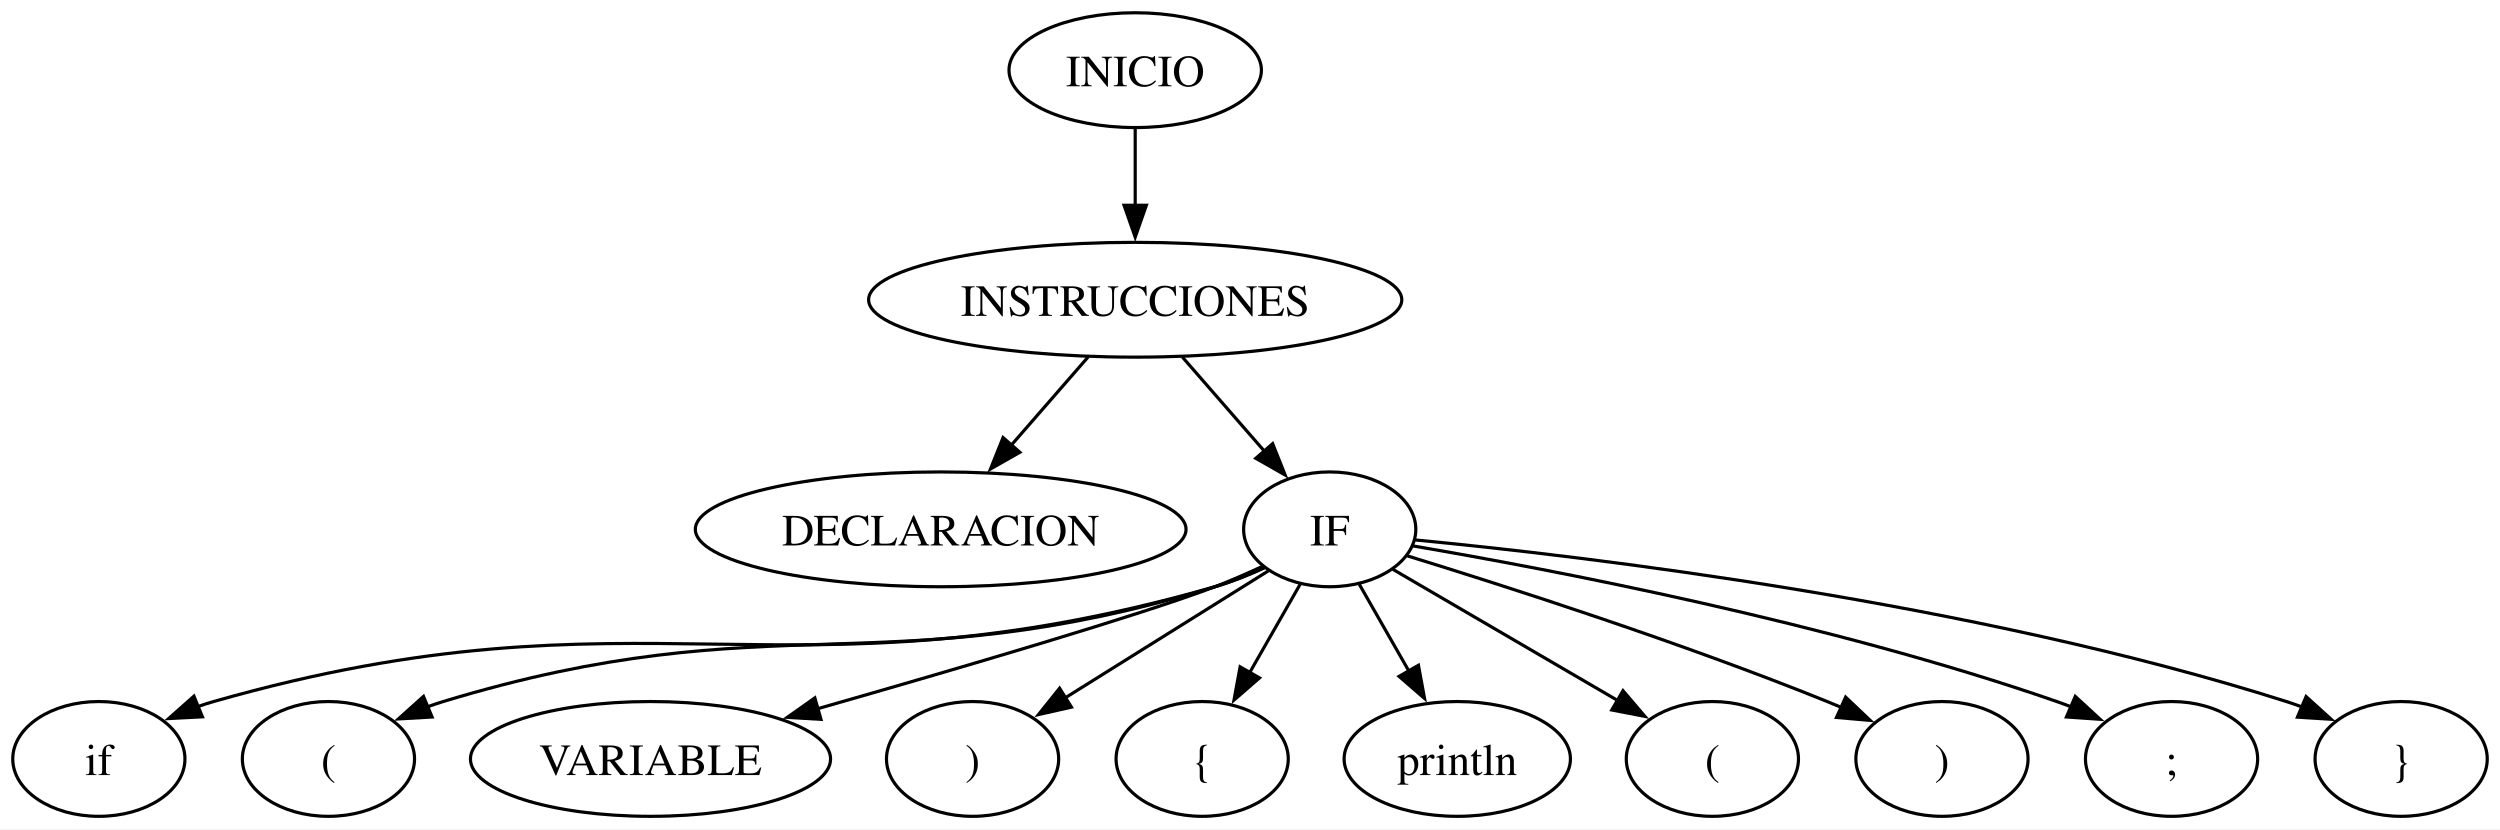
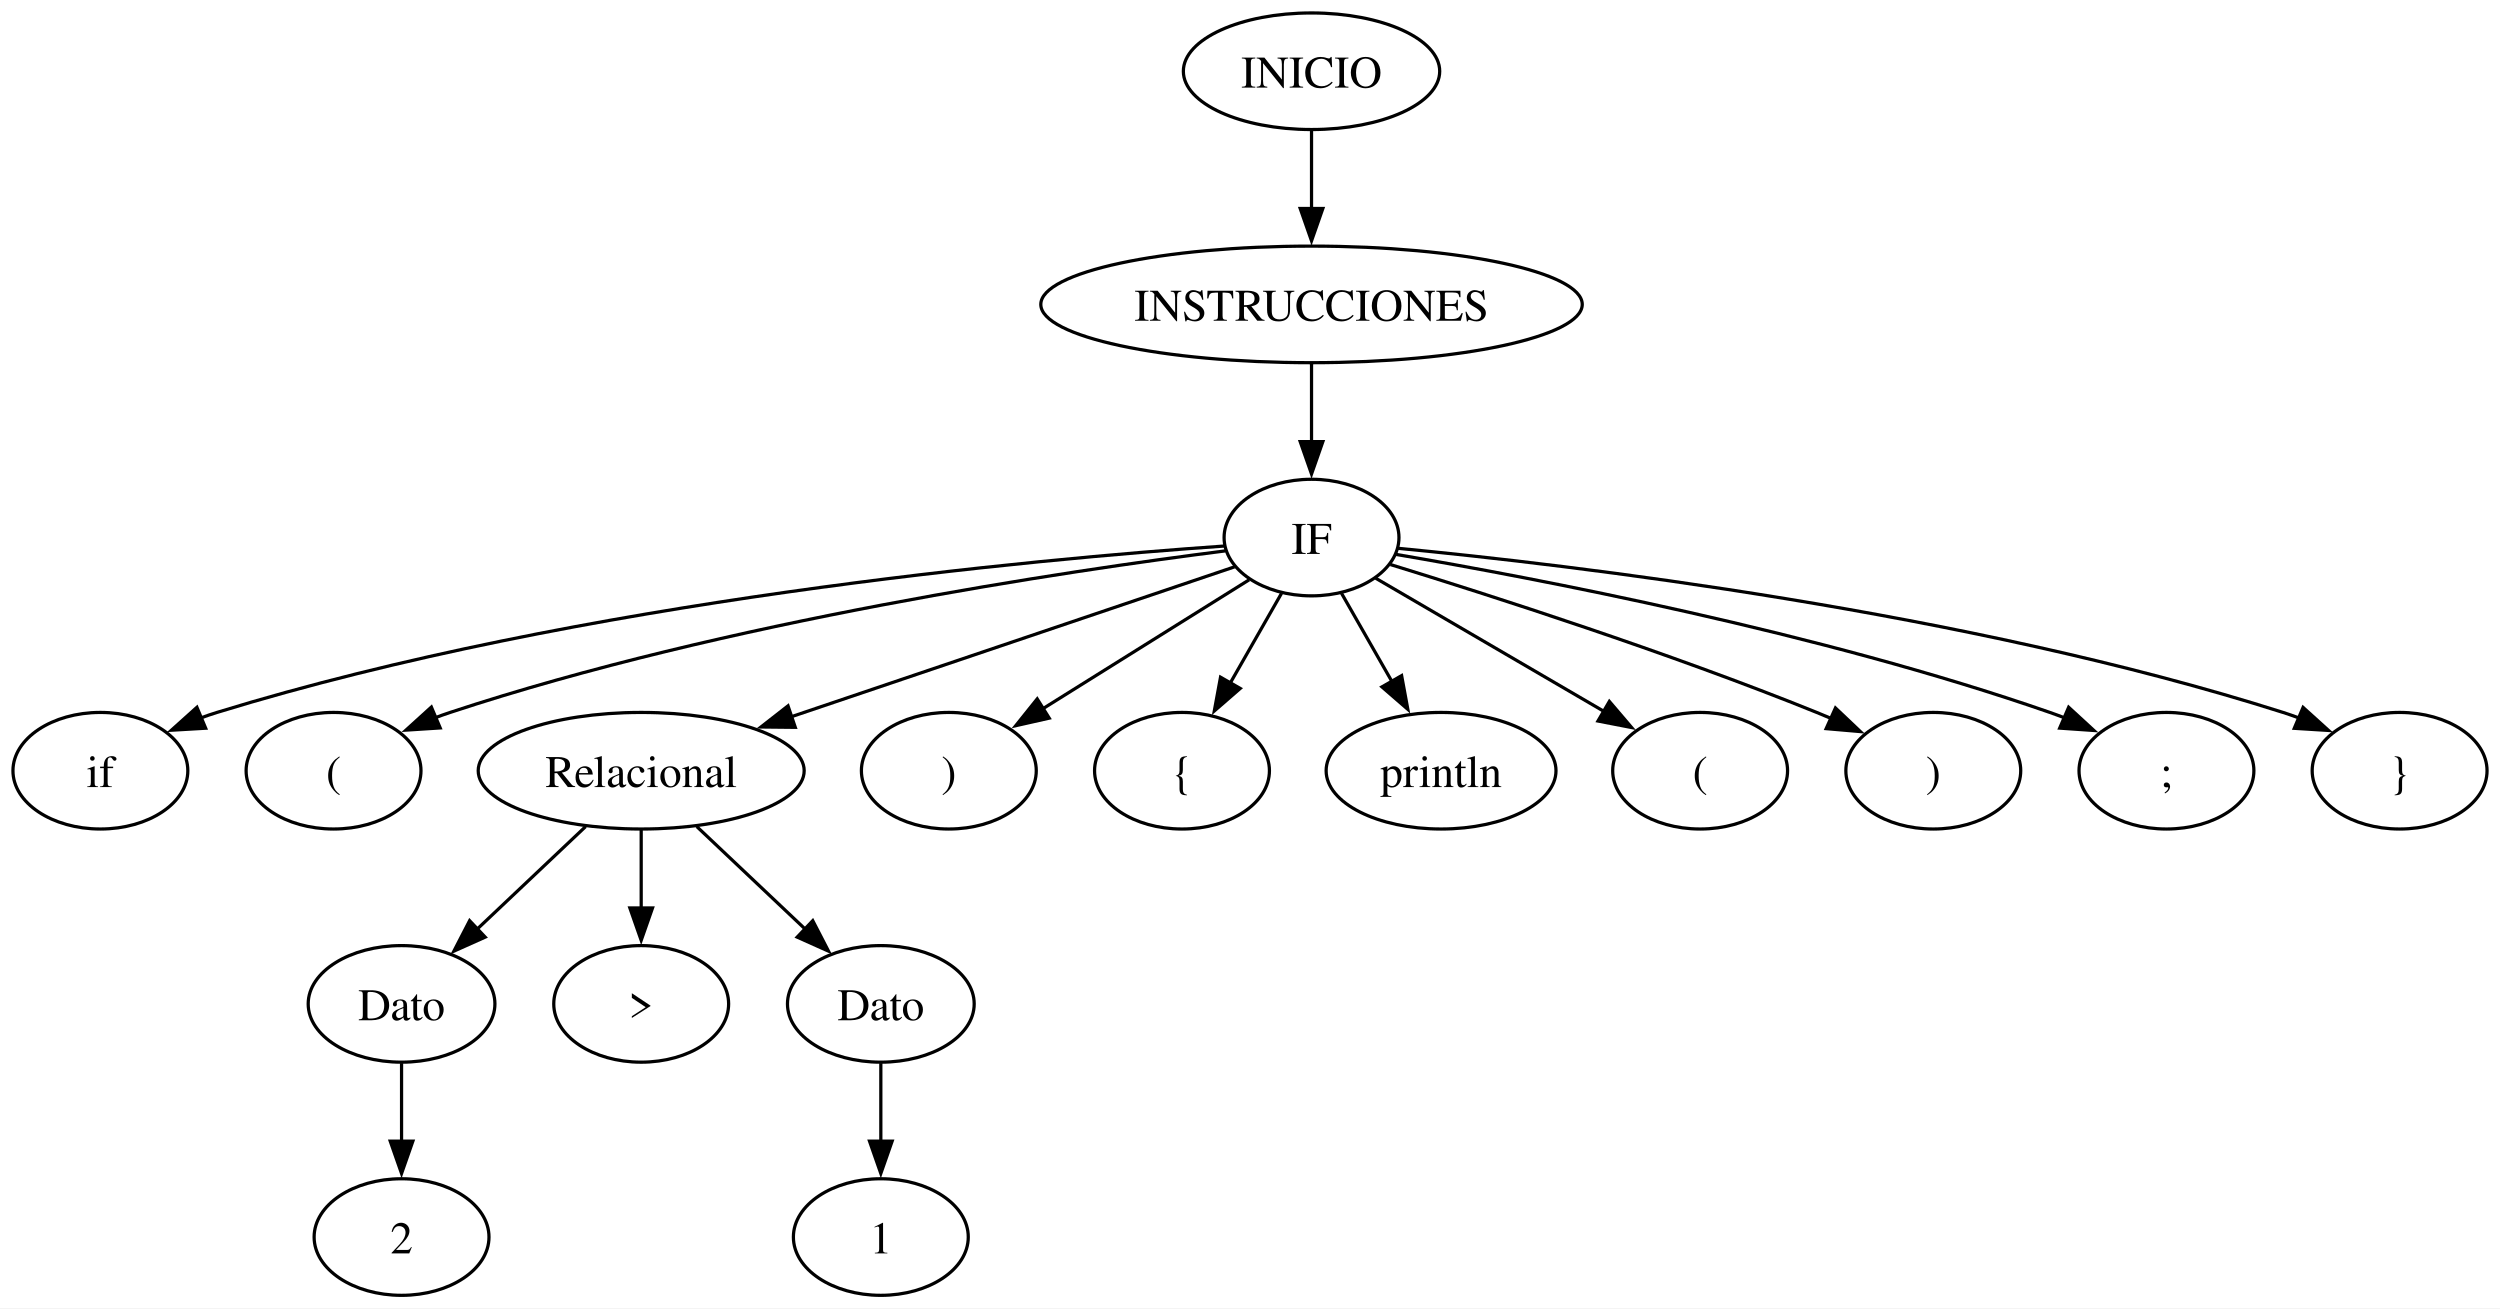
- <svg xmlns="http://www.w3.org/2000/svg" width="784pt" height="260pt" viewBox="0.00 0.00 784.00 260.00">
-   <g id="graph0" class="graph" transform="scale(1 1) rotate(0) translate(4 256)">
-     <polygon fill="white" stroke="none" points="-4,4 -4,-256 780,-256 780,4 -4,4" />
+ <svg xmlns="http://www.w3.org/2000/svg" width="772pt" height="404pt" viewBox="0.00 0.00 772.00 404.00">
+   <g id="graph0" class="graph" transform="scale(1 1) rotate(0) translate(4 400)">
+     <polygon fill="white" stroke="none" points="-4,4 -4,-400 768,-400 768,4 -4,4" />
    <g id="node1" class="node">
-       <ellipse fill="none" stroke="black" cx="352" cy="-234" rx="39.58" ry="18" />
-       <text text-anchor="middle" x="352" y="-228.95" font-family="Times,serif" font-size="14.00">INICIO</text>
+       <ellipse fill="none" stroke="black" cx="401" cy="-378" rx="39.58" ry="18" />
+       <text text-anchor="middle" x="401" y="-372.95" font-family="Times,serif" font-size="14.00">INICIO</text>
    </g>
    <g id="node2" class="node">
-       <ellipse fill="none" stroke="black" cx="352" cy="-162" rx="83.6" ry="18" />
-       <text text-anchor="middle" x="352" y="-156.95" font-family="Times,serif" font-size="14.00">INSTRUCCIONES</text>
+       <ellipse fill="none" stroke="black" cx="401" cy="-306" rx="83.6" ry="18" />
+       <text text-anchor="middle" x="401" y="-300.95" font-family="Times,serif" font-size="14.00">INSTRUCCIONES</text>
    </g>
    <g id="edge1" class="edge">
-       <path fill="none" stroke="black" d="M352,-215.7C352,-208.41 352,-199.73 352,-191.54" />
-       <polygon fill="black" stroke="black" points="355.5,-191.62 352,-181.62 348.5,-191.62 355.5,-191.62" />
+       <path fill="none" stroke="black" d="M401,-359.7C401,-352.41 401,-343.73 401,-335.54" />
+       <polygon fill="black" stroke="black" points="404.5,-335.62 401,-325.62 397.5,-335.62 404.5,-335.62" />
    </g>
    <g id="node3" class="node">
-       <ellipse fill="none" stroke="black" cx="291" cy="-90" rx="76.94" ry="18" />
-       <text text-anchor="middle" x="291" y="-84.95" font-family="Times,serif" font-size="14.00">DECLARACION</text>
+       <ellipse fill="none" stroke="black" cx="401" cy="-234" rx="27" ry="18" />
+       <text text-anchor="middle" x="401" y="-228.95" font-family="Times,serif" font-size="14.00">IF</text>
    </g>
    <g id="edge2" class="edge">
-       <path fill="none" stroke="black" d="M337.23,-144.05C329.97,-135.71 321.06,-125.49 313.01,-116.25" />
-       <polygon fill="black" stroke="black" points="315.83,-114.17 306.62,-108.93 310.56,-118.77 315.83,-114.17" />
+       <path fill="none" stroke="black" d="M401,-287.7C401,-280.41 401,-271.73 401,-263.54" />
+       <polygon fill="black" stroke="black" points="404.5,-263.62 401,-253.62 397.5,-263.62 404.5,-263.62" />
    </g>
    <g id="node4" class="node">
-       <ellipse fill="none" stroke="black" cx="413" cy="-90" rx="27" ry="18" />
-       <text text-anchor="middle" x="413" y="-84.95" font-family="Times,serif" font-size="14.00">IF</text>
+       <ellipse fill="none" stroke="black" cx="27" cy="-162" rx="27" ry="18" />
+       <text text-anchor="middle" x="27" y="-156.95" font-family="Times,serif" font-size="14.00">if</text>
    </g>
    <g id="edge3" class="edge">
-       <path fill="none" stroke="black" d="M366.77,-144.05C374.54,-135.13 384.19,-124.06 392.67,-114.33" />
-       <polygon fill="black" stroke="black" points="395.1,-116.87 399.03,-107.03 389.82,-112.27 395.1,-116.87" />
+       <path fill="none" stroke="black" d="M374.12,-231.39C316.13,-227.37 175.41,-214.57 63,-180 61.39,-179.5 59.76,-178.95 58.13,-178.35" />
+       <polygon fill="black" stroke="black" points="59.51,-175.13 48.93,-174.51 56.81,-181.59 59.51,-175.13" />
    </g>
    <g id="node5" class="node">
-       <ellipse fill="none" stroke="black" cx="27" cy="-18" rx="27" ry="18" />
-       <text text-anchor="middle" x="27" y="-12.95" font-family="Times,serif" font-size="14.00">if</text>
+       <ellipse fill="none" stroke="black" cx="99" cy="-162" rx="27" ry="18" />
+       <text text-anchor="middle" x="99" y="-156.95" font-family="Times,serif" font-size="14.00">(</text>
    </g>
    <g id="edge4" class="edge">
-       <path fill="none" stroke="black" d="M392.51,-77.92C387.55,-75.63 382.18,-73.48 377,-72 241.91,-33.5 198.09,-74.5 63,-36 61.38,-35.54 59.74,-35.01 58.1,-34.43" />
-       <polygon fill="black" stroke="black" points="59.47,-31.21 48.89,-30.66 56.82,-37.69 59.47,-31.21" />
+       <path fill="none" stroke="black" d="M374.4,-229.89C325.88,-223.74 220.18,-208.13 135,-180 133.44,-179.49 131.86,-178.92 130.28,-178.32" />
+       <polygon fill="black" stroke="black" points="131.93,-175.22 121.36,-174.54 129.21,-181.66 131.93,-175.22" />
    </g>
    <g id="node6" class="node">
-       <ellipse fill="none" stroke="black" cx="99" cy="-18" rx="27" ry="18" />
-       <text text-anchor="middle" x="99" y="-12.95" font-family="Times,serif" font-size="14.00">(</text>
+       <ellipse fill="none" stroke="black" cx="194" cy="-162" rx="50.33" ry="18" />
+       <text text-anchor="middle" x="194" y="-156.95" font-family="Times,serif" font-size="14.00">Relacional</text>
    </g>
    <g id="edge5" class="edge">
-       <path fill="none" stroke="black" d="M392.47,-78.04C387.52,-75.75 382.16,-73.56 377,-72 272.94,-40.44 239.06,-67.56 135,-36 133.39,-35.51 131.76,-34.96 130.12,-34.37" />
-       <polygon fill="black" stroke="black" points="131.5,-31.15 120.93,-30.54 128.81,-37.61 131.5,-31.15" />
+       <path fill="none" stroke="black" d="M377.25,-224.97C344.01,-213.73 282.92,-193.07 240.46,-178.71" />
+       <polygon fill="black" stroke="black" points="241.58,-175.4 230.99,-175.51 239.34,-182.03 241.58,-175.4" />
+     </g>
+     <g id="node12" class="node">
+       <ellipse fill="none" stroke="black" cx="289" cy="-162" rx="27" ry="18" />
+       <text text-anchor="middle" x="289" y="-156.95" font-family="Times,serif" font-size="14.00">)</text>
+     </g>
+     <g id="edge11" class="edge">
+       <path fill="none" stroke="black" d="M381.75,-220.97C364.2,-210 338.03,-193.64 317.96,-181.1" />
+       <polygon fill="black" stroke="black" points="320,-178.24 309.66,-175.91 316.29,-184.18 320,-178.24" />
+     </g>
+     <g id="node13" class="node">
+       <ellipse fill="none" stroke="black" cx="361" cy="-162" rx="27" ry="18" />
+       <text text-anchor="middle" x="361" y="-156.95" font-family="Times,serif" font-size="14.00">{</text>
+     </g>
+     <g id="edge12" class="edge">
+       <path fill="none" stroke="black" d="M391.72,-216.76C387.03,-208.55 381.21,-198.37 375.91,-189.09" />
+       <polygon fill="black" stroke="black" points="378.98,-187.41 370.98,-180.46 372.9,-190.88 378.98,-187.41" />
+     </g>
+     <g id="node14" class="node">
+       <ellipse fill="none" stroke="black" cx="441" cy="-162" rx="35.49" ry="18" />
+       <text text-anchor="middle" x="441" y="-156.95" font-family="Times,serif" font-size="14.00">println</text>
+     </g>
+     <g id="edge13" class="edge">
+       <path fill="none" stroke="black" d="M410.28,-216.76C414.91,-208.67 420.62,-198.66 425.86,-189.49" />
+       <polygon fill="black" stroke="black" points="428.82,-191.37 430.74,-180.95 422.74,-187.89 428.82,-191.37" />
+     </g>
+     <g id="node15" class="node">
+       <ellipse fill="none" stroke="black" cx="521" cy="-162" rx="27" ry="18" />
+       <text text-anchor="middle" x="521" y="-156.95" font-family="Times,serif" font-size="14.00">(</text>
+     </g>
+     <g id="edge14" class="edge">
+       <path fill="none" stroke="black" d="M420.82,-221.44C440.01,-210.24 469.36,-193.12 491.34,-180.3" />
+       <polygon fill="black" stroke="black" points="492.97,-183.4 499.85,-175.34 489.45,-177.35 492.97,-183.4" />
+     </g>
+     <g id="node16" class="node">
+       <ellipse fill="none" stroke="black" cx="593" cy="-162" rx="27" ry="18" />
+       <text text-anchor="middle" x="593" y="-156.95" font-family="Times,serif" font-size="14.00">)</text>
+     </g>
+     <g id="edge15" class="edge">
+       <path fill="none" stroke="black" d="M425.36,-225.67C456.33,-216.13 511.26,-198.5 557,-180 558.52,-179.38 560.07,-178.74 561.63,-178.07" />
+       <polygon fill="black" stroke="black" points="562.79,-181.38 570.48,-174.09 559.92,-175 562.79,-181.38" />
+     </g>
+     <g id="node17" class="node">
+       <ellipse fill="none" stroke="black" cx="665" cy="-162" rx="27" ry="18" />
+       <text text-anchor="middle" x="665" y="-156.95" font-family="Times,serif" font-size="14.00">;</text>
+     </g>
+     <g id="edge16" class="edge">
+       <path fill="none" stroke="black" d="M427.15,-228.79C470.07,-221.47 557.8,-204.77 629,-180 630.55,-179.46 632.12,-178.88 633.7,-178.26" />
+       <polygon fill="black" stroke="black" points="634.8,-181.6 642.6,-174.43 632.03,-175.16 634.8,-181.6" />
+     </g>
+     <g id="node18" class="node">
+       <ellipse fill="none" stroke="black" cx="737" cy="-162" rx="27" ry="18" />
+       <text text-anchor="middle" x="737" y="-156.95" font-family="Times,serif" font-size="14.00">}</text>
+     </g>
+     <g id="edge17" class="edge">
+       <path fill="none" stroke="black" d="M427.65,-230.69C480.73,-225.58 602.97,-211.19 701,-180 702.61,-179.49 704.23,-178.92 705.86,-178.31" />
+       <polygon fill="black" stroke="black" points="707.19,-181.55 715.05,-174.44 704.47,-175.1 707.19,-181.55" />
    </g>
    <g id="node7" class="node">
-       <ellipse fill="none" stroke="black" cx="200" cy="-18" rx="56.47" ry="18" />
-       <text text-anchor="middle" x="200" y="-12.95" font-family="Times,serif" font-size="14.00">VARIABLE</text>
+       <ellipse fill="none" stroke="black" cx="120" cy="-90" rx="28.83" ry="18" />
+       <text text-anchor="middle" x="120" y="-84.95" font-family="Times,serif" font-size="14.00">Dato</text>
    </g>
    <g id="edge6" class="edge">
-       <path fill="none" stroke="black" d="M391.91,-78.39C387.07,-76.14 381.9,-73.88 377,-72 354.2,-63.26 295.92,-46.17 252.42,-33.75" />
-       <polygon fill="black" stroke="black" points="253.46,-30.41 242.88,-31.04 251.54,-37.14 253.46,-30.41" />
+       <path fill="none" stroke="black" d="M176.84,-144.76C166.86,-135.33 154.16,-123.32 143.3,-113.04" />
+       <polygon fill="black" stroke="black" points="145.83,-110.62 136.16,-106.29 141.02,-115.7 145.83,-110.62" />
+     </g>
+     <g id="node9" class="node">
+       <ellipse fill="none" stroke="black" cx="194" cy="-90" rx="27" ry="18" />
+       <text text-anchor="middle" x="194" y="-84.95" font-family="Times,serif" font-size="14.00">&gt;</text>
+     </g>
+     <g id="edge8" class="edge">
+       <path fill="none" stroke="black" d="M194,-143.7C194,-136.41 194,-127.73 194,-119.54" />
+       <polygon fill="black" stroke="black" points="197.5,-119.62 194,-109.62 190.5,-119.62 197.5,-119.62" />
+     </g>
+     <g id="node10" class="node">
+       <ellipse fill="none" stroke="black" cx="268" cy="-90" rx="28.83" ry="18" />
+       <text text-anchor="middle" x="268" y="-84.95" font-family="Times,serif" font-size="14.00">Dato</text>
+     </g>
+     <g id="edge9" class="edge">
+       <path fill="none" stroke="black" d="M211.16,-144.76C221.14,-135.33 233.84,-123.32 244.7,-113.04" />
+       <polygon fill="black" stroke="black" points="246.98,-115.7 251.84,-106.29 242.17,-110.62 246.98,-115.7" />
    </g>
    <g id="node8" class="node">
-       <ellipse fill="none" stroke="black" cx="301" cy="-18" rx="27" ry="18" />
-       <text text-anchor="middle" x="301" y="-12.95" font-family="Times,serif" font-size="14.00">)</text>
+       <ellipse fill="none" stroke="black" cx="120" cy="-18" rx="27" ry="18" />
+       <text text-anchor="middle" x="120" y="-12.95" font-family="Times,serif" font-size="14.00">2</text>
    </g>
    <g id="edge7" class="edge">
-       <path fill="none" stroke="black" d="M393.75,-76.97C376.2,-66 350.03,-49.64 329.96,-37.1" />
-       <polygon fill="black" stroke="black" points="332,-34.24 321.66,-31.91 328.29,-40.18 332,-34.24" />
-     </g>
-     <g id="node9" class="node">
-       <ellipse fill="none" stroke="black" cx="373" cy="-18" rx="27" ry="18" />
-       <text text-anchor="middle" x="373" y="-12.95" font-family="Times,serif" font-size="14.00">{</text>
-     </g>
-     <g id="edge8" class="edge">
-       <path fill="none" stroke="black" d="M403.72,-72.76C399.03,-64.55 393.21,-54.37 387.91,-45.09" />
-       <polygon fill="black" stroke="black" points="390.98,-43.41 382.98,-36.46 384.9,-46.88 390.98,-43.41" />
-     </g>
-     <g id="node10" class="node">
-       <ellipse fill="none" stroke="black" cx="453" cy="-18" rx="35.49" ry="18" />
-       <text text-anchor="middle" x="453" y="-12.95" font-family="Times,serif" font-size="14.00">println</text>
-     </g>
-     <g id="edge9" class="edge">
-       <path fill="none" stroke="black" d="M422.28,-72.76C426.91,-64.67 432.62,-54.66 437.86,-45.49" />
-       <polygon fill="black" stroke="black" points="440.82,-47.37 442.74,-36.95 434.74,-43.89 440.82,-47.37" />
+       <path fill="none" stroke="black" d="M120,-71.7C120,-64.41 120,-55.73 120,-47.54" />
+       <polygon fill="black" stroke="black" points="123.5,-47.62 120,-37.62 116.5,-47.62 123.5,-47.62" />
    </g>
    <g id="node11" class="node">
-       <ellipse fill="none" stroke="black" cx="533" cy="-18" rx="27" ry="18" />
-       <text text-anchor="middle" x="533" y="-12.95" font-family="Times,serif" font-size="14.00">(</text>
+       <ellipse fill="none" stroke="black" cx="268" cy="-18" rx="27" ry="18" />
+       <text text-anchor="middle" x="268" y="-12.95" font-family="Times,serif" font-size="14.00">1</text>
    </g>
    <g id="edge10" class="edge">
-       <path fill="none" stroke="black" d="M432.82,-77.44C452.01,-66.24 481.36,-49.12 503.34,-36.3" />
-       <polygon fill="black" stroke="black" points="504.97,-39.4 511.85,-31.34 501.45,-33.35 504.97,-39.4" />
-     </g>
-     <g id="node12" class="node">
-       <ellipse fill="none" stroke="black" cx="605" cy="-18" rx="27" ry="18" />
-       <text text-anchor="middle" x="605" y="-12.95" font-family="Times,serif" font-size="14.00">)</text>
-     </g>
-     <g id="edge11" class="edge">
-       <path fill="none" stroke="black" d="M437.36,-81.67C468.33,-72.13 523.26,-54.5 569,-36 570.52,-35.38 572.07,-34.74 573.63,-34.07" />
-       <polygon fill="black" stroke="black" points="574.79,-37.38 582.48,-30.09 571.92,-31 574.79,-37.38" />
-     </g>
-     <g id="node13" class="node">
-       <ellipse fill="none" stroke="black" cx="677" cy="-18" rx="27" ry="18" />
-       <text text-anchor="middle" x="677" y="-12.95" font-family="Times,serif" font-size="14.00">;</text>
-     </g>
-     <g id="edge12" class="edge">
-       <path fill="none" stroke="black" d="M439.15,-84.79C482.07,-77.47 569.8,-60.77 641,-36 642.55,-35.46 644.12,-34.88 645.7,-34.26" />
-       <polygon fill="black" stroke="black" points="646.8,-37.6 654.6,-30.43 644.03,-31.16 646.8,-37.6" />
-     </g>
-     <g id="node14" class="node">
-       <ellipse fill="none" stroke="black" cx="749" cy="-18" rx="27" ry="18" />
-       <text text-anchor="middle" x="749" y="-12.95" font-family="Times,serif" font-size="14.00">}</text>
-     </g>
-     <g id="edge13" class="edge">
-       <path fill="none" stroke="black" d="M439.65,-86.69C492.73,-81.58 614.97,-67.19 713,-36 714.61,-35.49 716.23,-34.92 717.86,-34.31" />
-       <polygon fill="black" stroke="black" points="719.19,-37.55 727.05,-30.44 716.47,-31.1 719.19,-37.55" />
+       <path fill="none" stroke="black" d="M268,-71.7C268,-64.41 268,-55.73 268,-47.54" />
+       <polygon fill="black" stroke="black" points="271.5,-47.62 268,-37.62 264.5,-47.62 271.5,-47.62" />
    </g>
  </g>
</svg>
